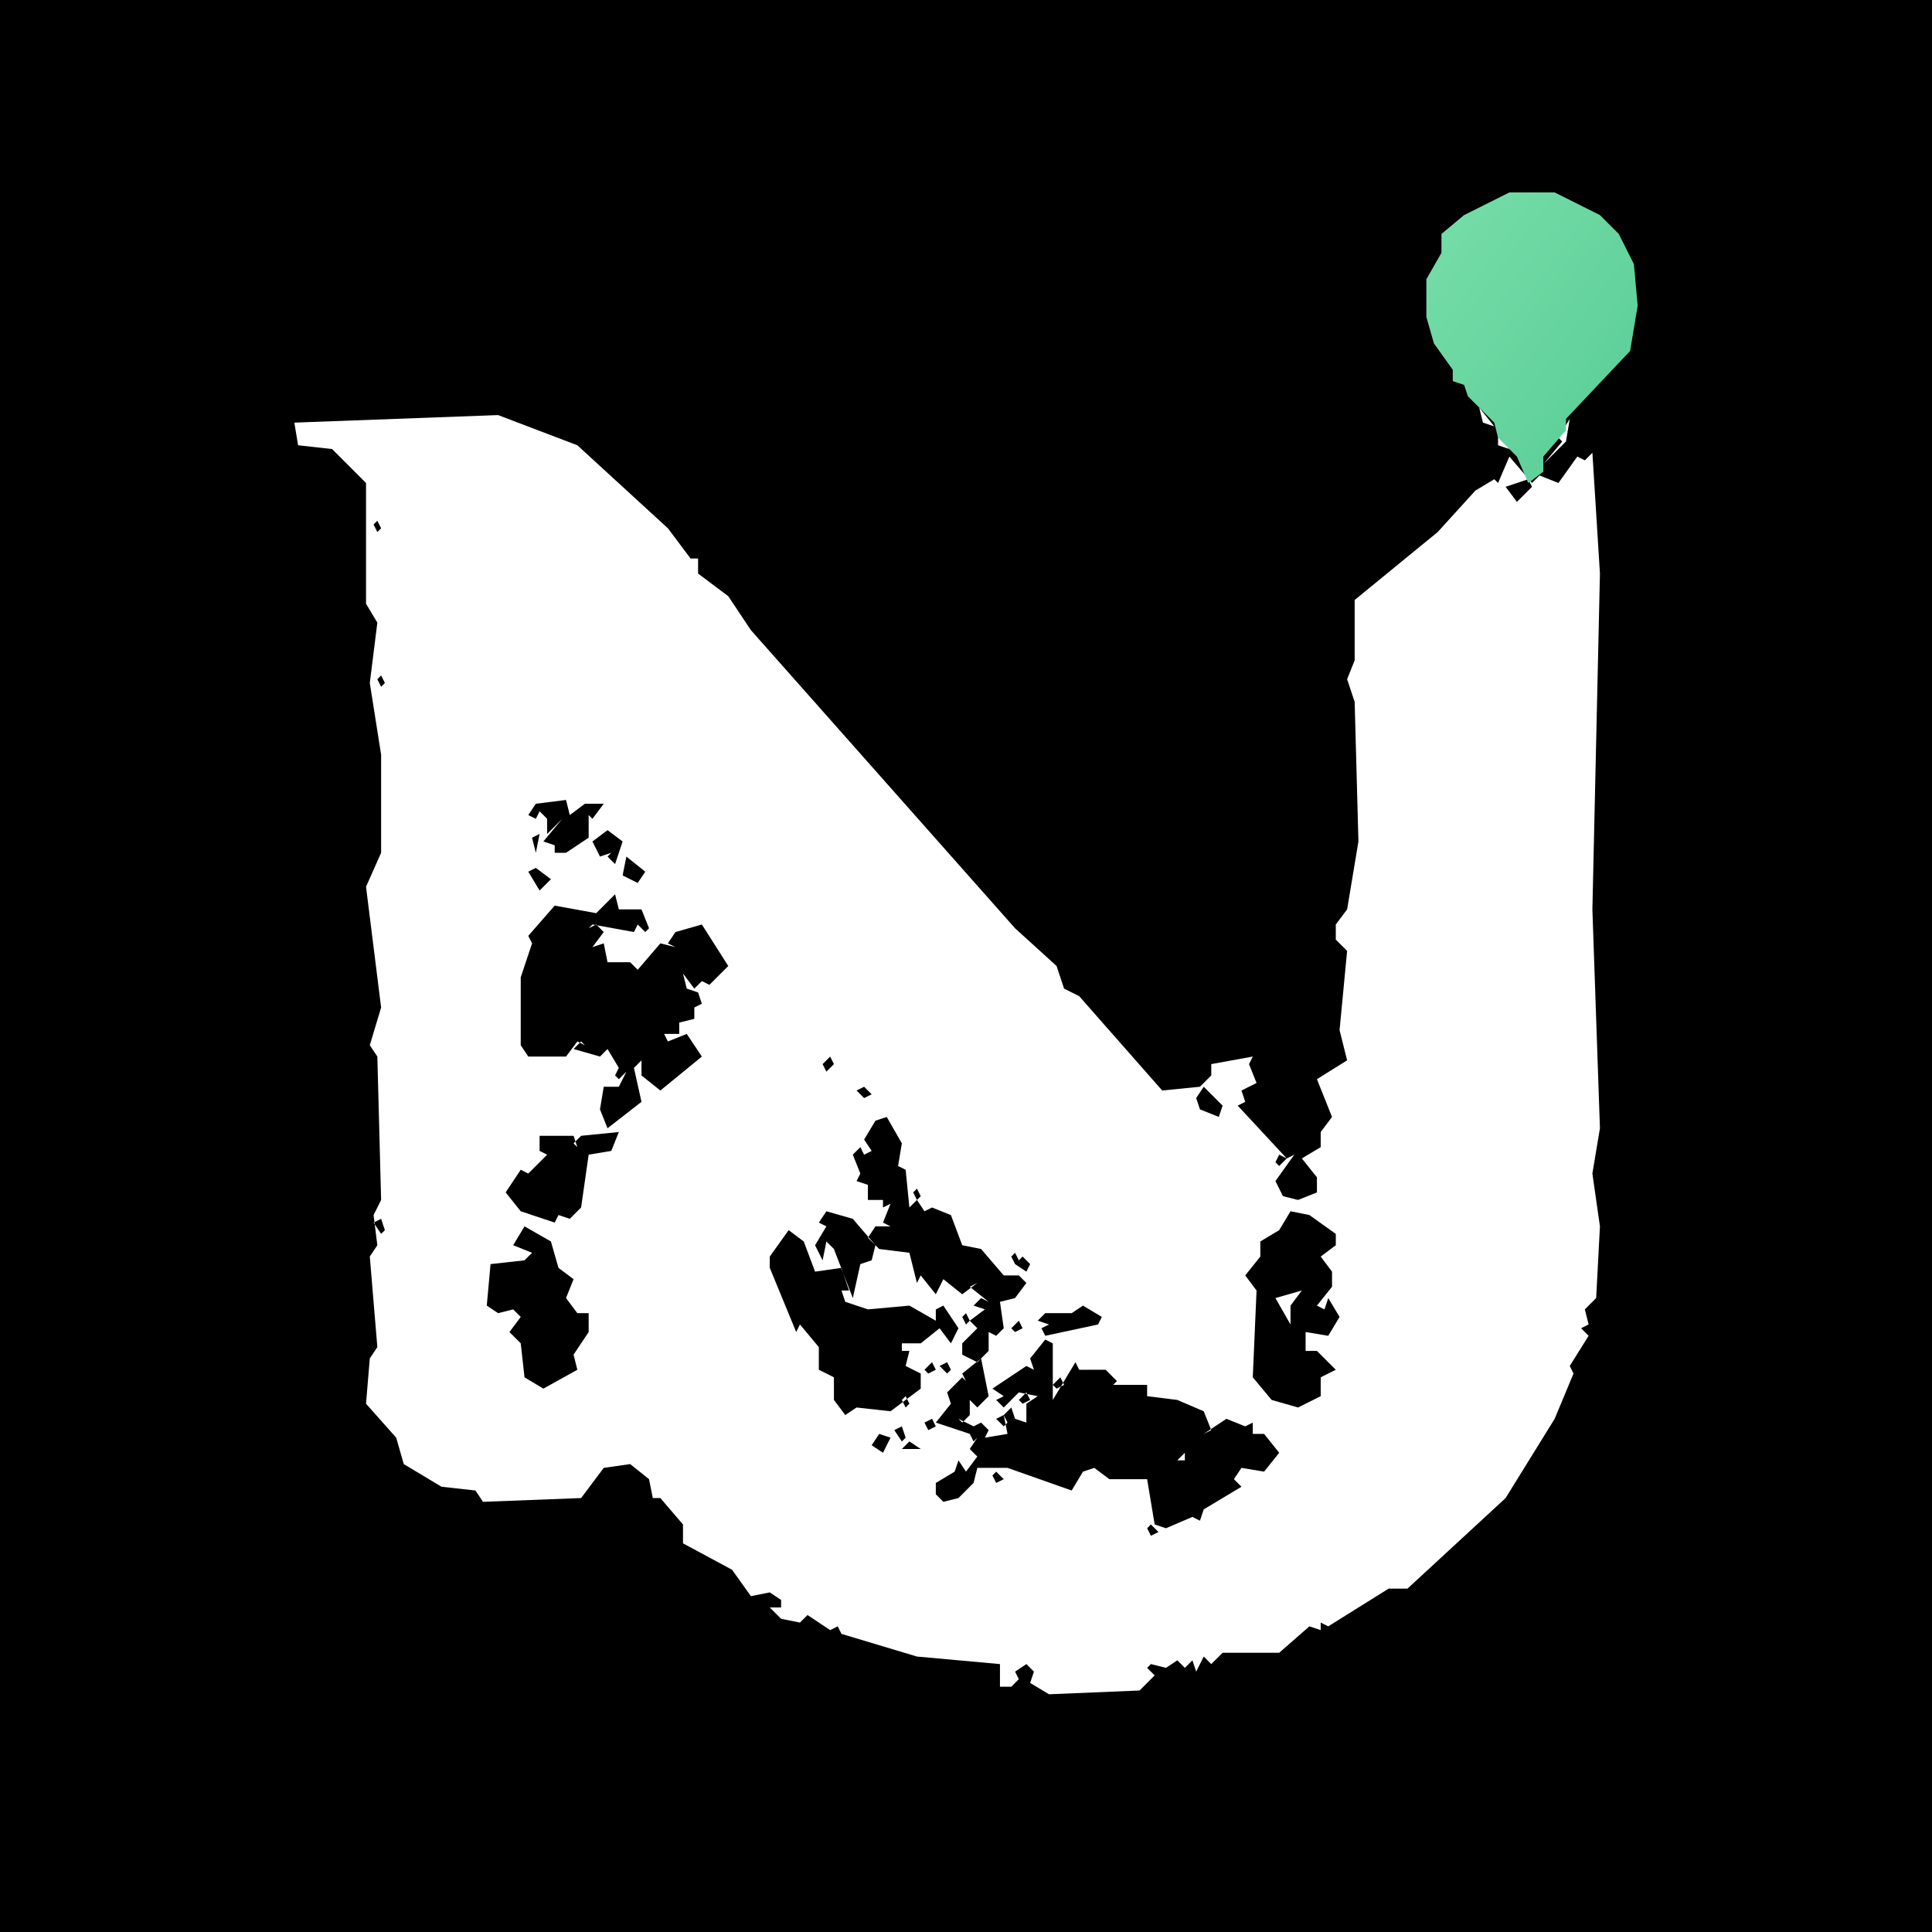
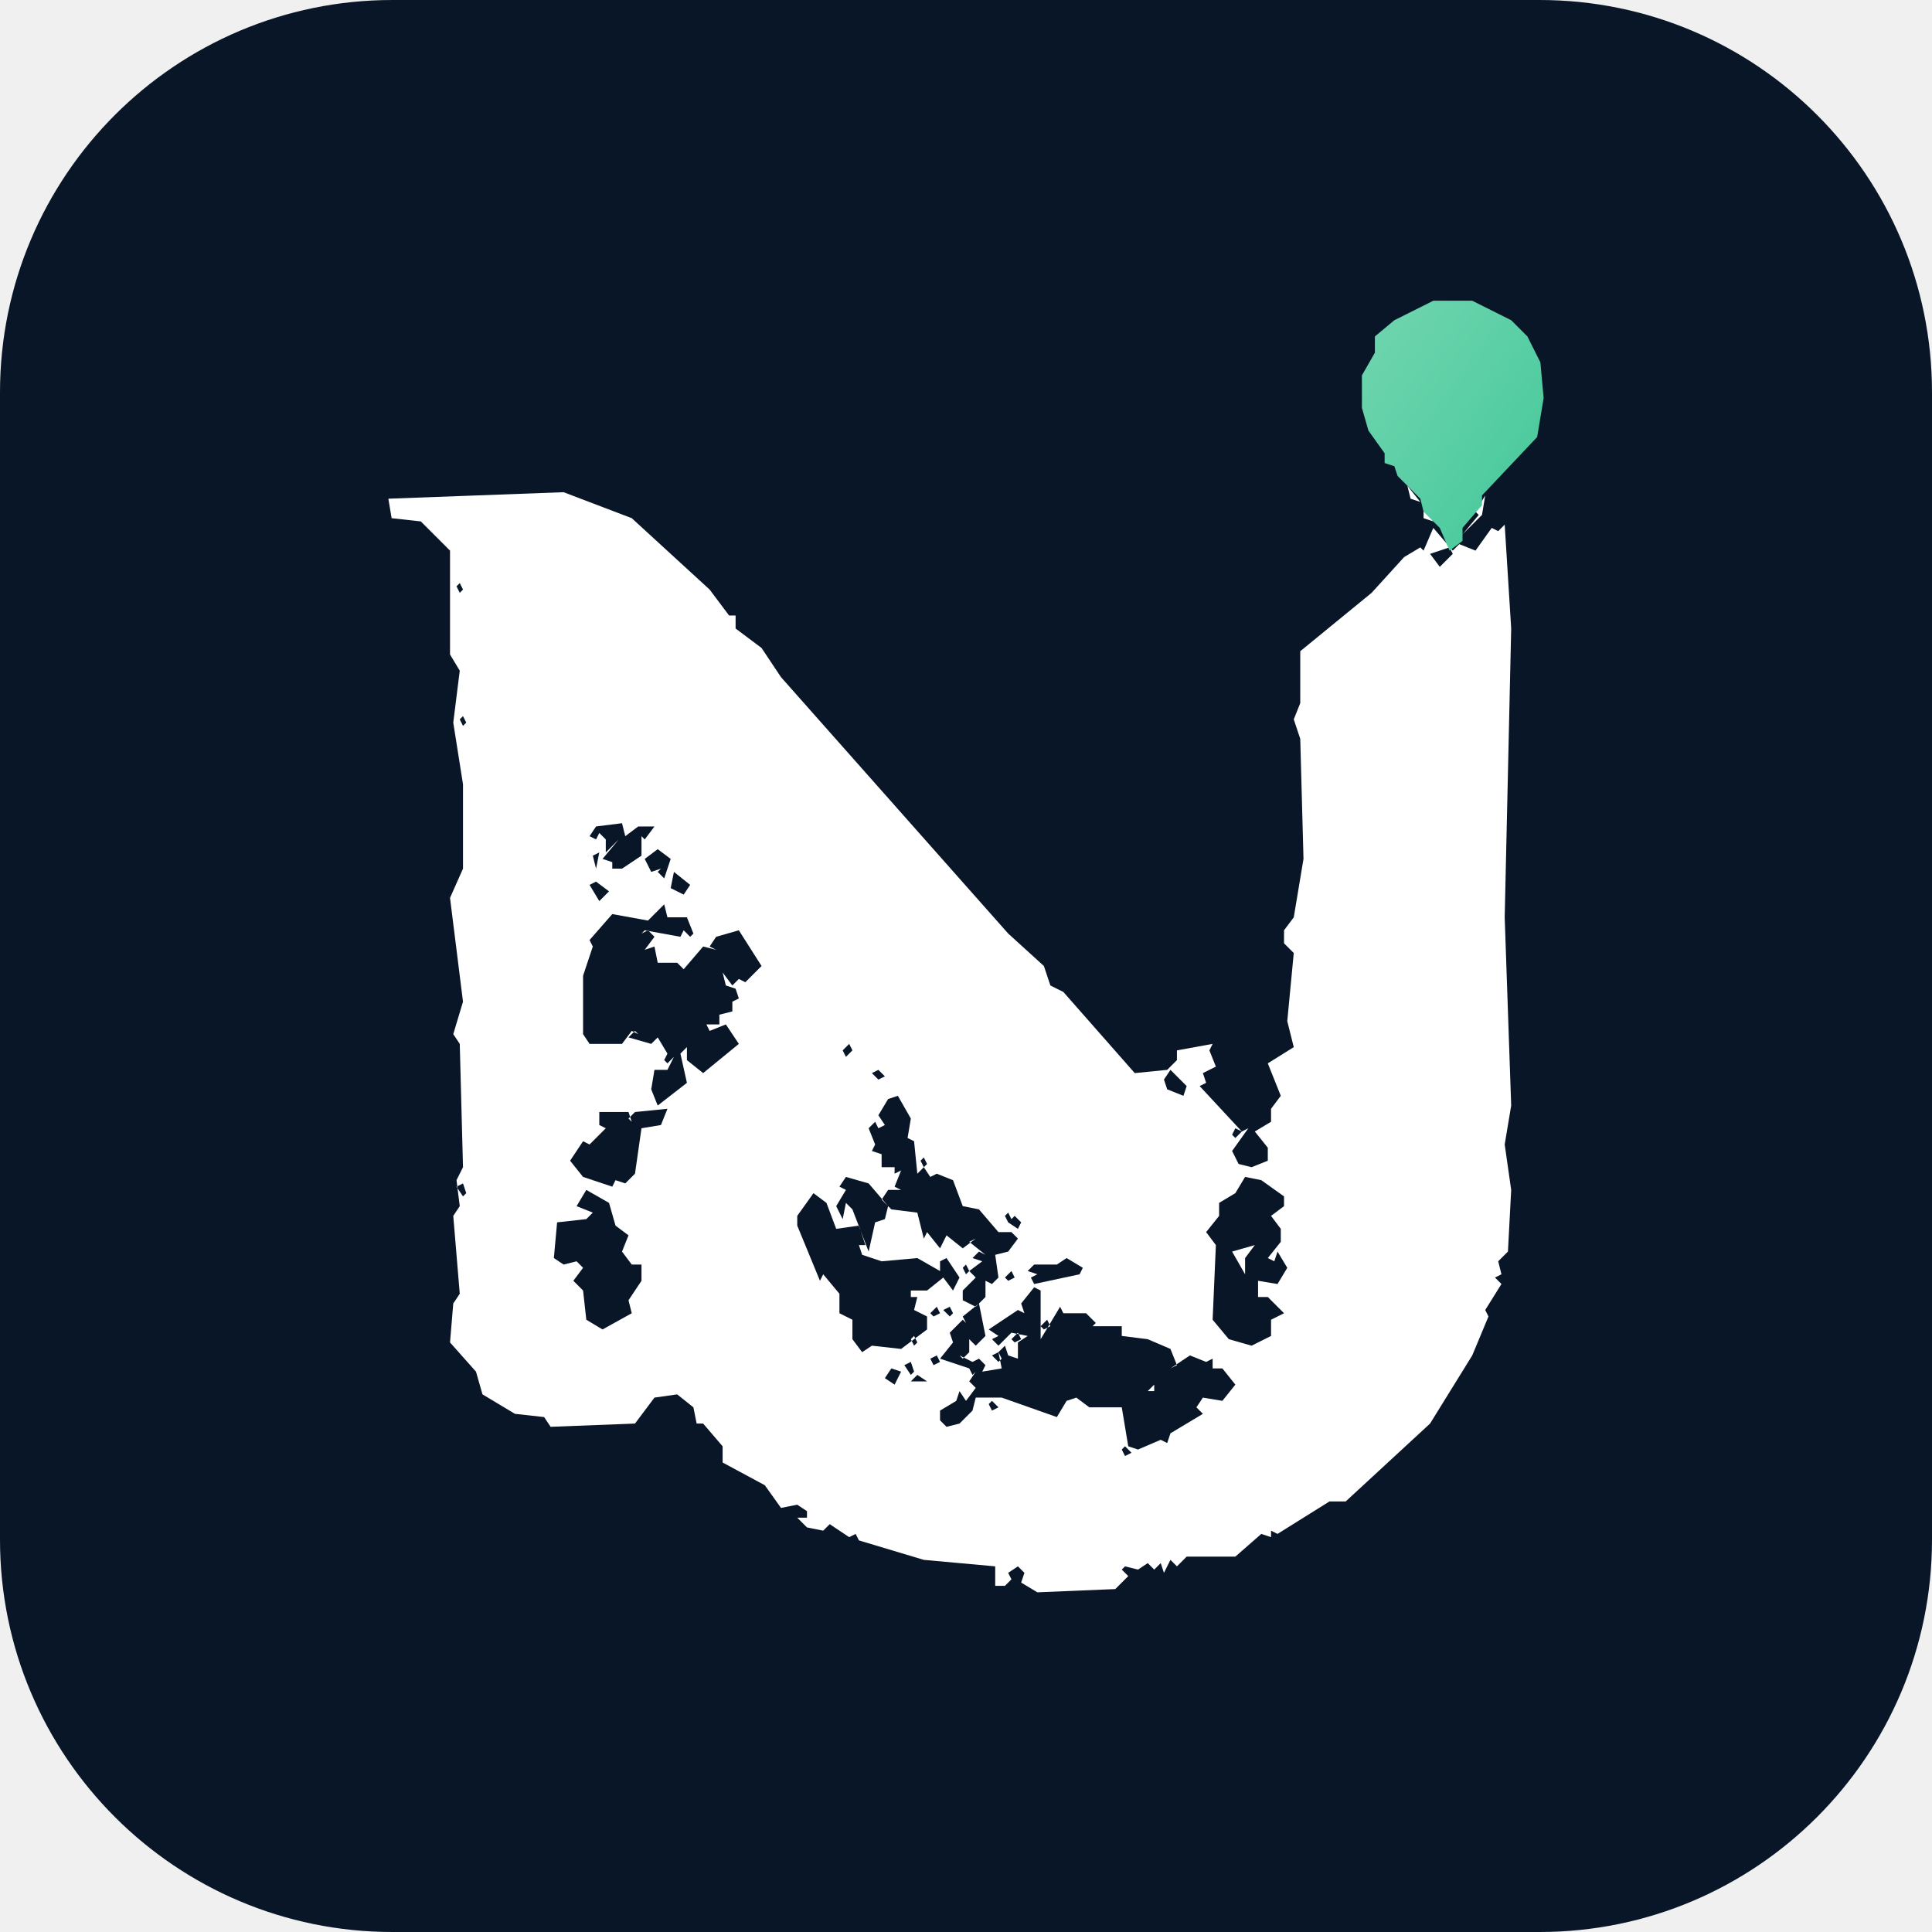
- <svg xmlns="http://www.w3.org/2000/svg" viewBox="0 0 512 512">
+ <svg xmlns="http://www.w3.org/2000/svg" width="512" height="512" viewBox="0 0 512 512">
  <defs>
    <linearGradient id="pin" x1="0" y1="0" x2="1" y2="1">
-       <stop offset="0" stop-color="#78DEA8" />
-       <stop offset="1" stop-color="#58CC97" />
+       <stop offset="0" stop-color="#72D6B0" />
+       <stop offset="1" stop-color="#43C79A" />
    </linearGradient>
  </defs>
-   <rect width="512" height="512" fill="#000" />
-   <path d="M314 385 L312 387 L314 387ZM345 342 L338 344 L342 351 L342 346ZM397 115 L397 118 L400 119ZM416 111 L413 116 L414 117 L409 123 L415 117ZM78 112 L79 118 L88 119 L97 128 L97 160 L100 165 L98 181 L101 200 L101 226 L97 235 L101 267 L98 277 L100 280 L101 318 L99 322 L100 330 L98 333 L100 357 L98 360 L97 372 L105 381 L107 388 L117 394 L126 395 L128 398 L154 397 L160 389 L167 388 L172 392 L173 397 L175 397 L181 404 L181 409 L194 416 L199 423 L204 422 L207 424 L207 426 L204 426 L207 429 L212 430 L214 428 L220 432 L222 431 L223 433 L243 439 L265 441 L265 447 L268 447 L270 445 L269 443 L272 441 L274 443 L273 446 L278 449 L302 448 L306 444 L304 442 L305 441 L309 442 L312 440 L314 442 L316 440 L317 443 L319 439 L321 441 L324 438 L339 438 L347 431 L350 432 L350 430 L352 431 L368 421 L373 421 L399 397 L412 376 L417 364 L416 362 L421 354 L419 352 L421 351 L420 347 L423 344 L424 325 L422 311 L424 299 L422 241 L424 152 L422 120 L420 122 L418 121 L413 128 L408 126 L406 128 L400 121 L397 128 L396 127 L391 130 L381 141 L359 159 L359 175 L357 180 L359 186 L360 223 L357 241 L354 245 L354 249 L357 252 L355 273 L357 281 L349 286 L353 296 L350 300 L350 304 L345 307 L349 312 L349 316 L344 318 L340 317 L338 313 L343 306 L341 307 L328 293 L330 292 L329 289 L333 287 L331 282 L332 280 L321 282 L321 285 L318 288 L308 289 L286 264 L282 262 L280 256 L269 246 L199 167 L193 158 L185 152 L185 148 L183 148 L177 140 L153 118 L132 110ZM304 405 L305 404 L307 406 L305 407ZM263 391 L264 390 L266 392 L264 393ZM239 384 L241 382 L244 384ZM233 380 L236 381 L234 385 L231 383ZM237 379 L239 378 L240 381 L239 382ZM245 377 L247 376 L248 378 L246 379ZM264 376 L266 375 L267 377 L266 378ZM239 371 L240 370 L241 372 L240 373ZM272 369 L273 371 L271 372 L270 371ZM281 365 L282 367 L280 368 L279 367ZM249 362 L251 361 L252 363 L251 364ZM247 361 L248 363 L246 364 L245 363ZM248 396 L248 393 L253 390 L254 387 L256 390 L259 386 L257 384 L259 381 L258 382 L257 380 L248 377 L252 372 L251 369 L255 365 L256 366 L255 364 L260 360 L262 370 L259 373 L257 371 L257 375 L255 377 L254 376 L258 378 L260 377 L262 379 L261 381 L267 380 L266 375 L268 373 L269 376 L272 377 L272 372 L275 370 L270 369 L266 373 L264 371 L266 370 L263 368 L272 362 L274 363 L273 360 L277 355 L279 356 L279 371 L285 361 L286 363 L293 363 L296 366 L295 367 L304 367 L304 370 L312 371 L319 374 L321 379 L319 380 L325 376 L330 378 L332 377 L332 380 L335 380 L339 385 L335 390 L329 389 L327 392 L329 394 L319 400 L318 403 L316 402 L309 405 L306 404 L304 392 L294 392 L290 389 L287 390 L284 395 L267 389 L259 389 L258 393 L254 397 L250 398ZM270 350 L271 352 L269 353 L268 352ZM255 349 L256 348 L257 350 L256 351ZM292 349 L291 351 L277 354 L276 352 L278 351 L275 350 L277 348 L284 348 L287 346ZM271 333 L273 335 L272 337 L269 335ZM268 333 L269 332 L270 334 L269 335ZM209 326 L213 329 L216 337 L223 336 L225 342 L223 342 L224 345 L230 347 L241 346 L248 350 L248 347 L250 346 L254 352 L252 356 L249 352 L244 356 L239 356 L239 358 L241 358 L240 362 L244 364 L244 368 L236 374 L227 373 L224 375 L221 371 L221 365 L217 363 L217 357 L212 351 L211 353 L204 336 L204 333ZM139 325 L146 329 L148 336 L152 339 L150 344 L153 348 L156 348 L156 353 L152 359 L153 363 L144 368 L139 365 L138 356 L135 353 L138 349 L136 347 L132 348 L129 346 L130 335 L139 334 L141 332 L136 330ZM99 324 L101 323 L102 326 L101 327ZM342 321 L347 322 L354 327 L354 330 L350 333 L353 337 L353 341 L349 346 L351 347 L352 344 L355 349 L352 354 L346 353 L346 358 L349 358 L354 363 L350 365 L350 370 L344 373 L337 371 L332 365 L333 342 L330 338 L334 333 L334 329 L339 326ZM219 321 L226 323 L232 330 L231 334 L228 335 L226 344 L221 331 L219 329 L218 334 L216 330 L219 325 L217 324ZM242 316 L243 315 L244 317 L243 318ZM338 308 L339 306 L341 307 L339 309ZM164 300 L162 305 L156 306 L154 320 L151 323 L148 322 L147 324 L138 321 L134 316 L138 310 L140 311 L145 306 L143 305 L143 301 L152 301 L153 304 L152 303 L154 301ZM232 297 L235 296 L239 303 L238 309 L240 310 L241 320 L243 318 L245 321 L247 320 L252 322 L255 330 L260 331 L266 338 L270 338 L272 340 L269 344 L265 345 L266 352 L264 354 L262 353 L262 358 L259 361 L255 359 L255 356 L259 352 L257 350 L261 347 L258 346 L260 344 L262 345 L257 341 L259 340 L255 343 L250 339 L248 343 L244 338 L243 340 L241 332 L233 331 L230 328 L232 325 L236 325 L234 324 L236 319 L234 320 L234 318 L230 318 L230 314 L227 313 L228 311 L226 306 L228 304 L229 306 L231 305 L229 302ZM319 288 L324 293 L323 296 L318 294 L317 291ZM227 289 L229 288 L231 290 L229 291ZM220 280 L221 282 L219 284 L218 282ZM163 237 L164 241 L170 241 L172 246 L171 247 L169 245 L168 247 L157 245 L156 246 L158 245 L160 247 L157 251 L160 250 L161 255 L167 255 L169 257 L175 250 L179 251 L177 250 L179 247 L186 245 L193 256 L188 261 L186 260 L184 262 L181 258 L182 262 L185 263 L186 266 L184 267 L184 270 L180 271 L180 274 L176 274 L177 276 L182 274 L186 280 L175 289 L170 285 L170 281 L168 283 L170 292 L161 299 L159 294 L160 288 L164 288 L166 284 L164 286 L163 285 L164 283 L161 278 L159 280 L152 278 L154 276 L155 277 L153 276 L150 280 L140 280 L138 277 L138 259 L141 250 L140 248 L147 240 L158 242ZM140 231 L142 230 L146 233 L143 236ZM166 227 L171 231 L169 234 L165 232ZM143 221 L142 226 L141 222ZM161 220 L165 223 L163 229 L161 227 L162 226 L159 227 L157 223ZM140 216 L142 213 L150 212 L151 216 L155 213 L160 213 L157 217 L156 216 L156 222 L150 226 L147 226 L147 224 L144 223 L149 217 L145 221 L145 217 L143 215 L142 217ZM100 180 L101 179 L102 181 L101 182ZM99 139 L100 138 L101 140 L100 141ZM405 127 L406 129 L402 133 L399 129ZM392 108 L393 112 L396 113Z" fill="#fff" fill-rule="evenodd" />
-   <path d="M412 51L400 51L388 57L382 62L382 67L378 74L378 84L380 91L385 98L385 101L388 102L389 105L396 112L397 116L402 121L405 128L409 125L409 121L415 114L415 111L432 93L434 81L433 70L429 62L424 57Z" fill="url(#pin)" />
+   <rect width="512" height="512" rx="104" fill="#081628" />
+   <g transform="translate(35.84 35.84) scale(0.86)">
+     <path d="M314 385 L312 387 L314 387ZM345 342 L338 344 L342 351 L342 346ZM397 115 L397 118 L400 119ZM416 111 L413 116 L414 117 L409 123 L415 117ZM78 112 L79 118 L88 119 L97 128 L97 160 L100 165 L98 181 L101 200 L101 226 L97 235 L101 267 L98 277 L100 280 L101 318 L99 322 L100 330 L98 333 L100 357 L98 360 L97 372 L105 381 L107 388 L117 394 L126 395 L128 398 L154 397 L160 389 L167 388 L172 392 L173 397 L175 397 L181 404 L181 409 L194 416 L199 423 L204 422 L207 424 L207 426 L204 426 L207 429 L212 430 L214 428 L220 432 L222 431 L223 433 L243 439 L265 441 L265 447 L268 447 L270 445 L269 443 L272 441 L274 443 L273 446 L278 449 L302 448 L306 444 L304 442 L305 441 L309 442 L312 440 L314 442 L316 440 L317 443 L319 439 L321 441 L324 438 L339 438 L347 431 L350 432 L350 430 L352 431 L368 421 L373 421 L399 397 L412 376 L417 364 L416 362 L421 354 L419 352 L421 351 L420 347 L423 344 L424 325 L422 311 L424 299 L422 241 L424 152 L422 120 L420 122 L418 121 L413 128 L408 126 L406 128 L400 121 L397 128 L396 127 L391 130 L381 141 L359 159 L359 175 L357 180 L359 186 L360 223 L357 241 L354 245 L354 249 L357 252 L355 273 L357 281 L349 286 L353 296 L350 300 L350 304 L345 307 L349 312 L349 316 L344 318 L340 317 L338 313 L343 306 L341 307 L328 293 L330 292 L329 289 L333 287 L331 282 L332 280 L321 282 L321 285 L318 288 L308 289 L286 264 L282 262 L280 256 L269 246 L199 167 L193 158 L185 152 L185 148 L183 148 L177 140 L153 118 L132 110ZM304 405 L305 404 L307 406 L305 407ZM263 391 L264 390 L266 392 L264 393ZM239 384 L241 382 L244 384ZM233 380 L236 381 L234 385 L231 383ZM237 379 L239 378 L240 381 L239 382ZM245 377 L247 376 L248 378 L246 379ZM264 376 L266 375 L267 377 L266 378ZM239 371 L240 370 L241 372 L240 373ZM272 369 L273 371 L271 372 L270 371ZM281 365 L282 367 L280 368 L279 367ZM249 362 L251 361 L252 363 L251 364ZM247 361 L248 363 L246 364 L245 363ZM248 396 L248 393 L253 390 L254 387 L256 390 L259 386 L257 384 L259 381 L258 382 L257 380 L248 377 L252 372 L251 369 L255 365 L256 366 L255 364 L260 360 L262 370 L259 373 L257 371 L257 375 L255 377 L254 376 L258 378 L260 377 L262 379 L261 381 L267 380 L266 375 L268 373 L269 376 L272 377 L272 372 L275 370 L270 369 L266 373 L264 371 L266 370 L263 368 L272 362 L274 363 L273 360 L277 355 L279 356 L279 371 L285 361 L286 363 L293 363 L296 366 L295 367 L304 367 L304 370 L312 371 L319 374 L321 379 L319 380 L325 376 L330 378 L332 377 L332 380 L335 380 L339 385 L335 390 L329 389 L327 392 L329 394 L319 400 L318 403 L316 402 L309 405 L306 404 L304 392 L294 392 L290 389 L287 390 L284 395 L267 389 L259 389 L258 393 L254 397 L250 398ZM270 350 L271 352 L269 353 L268 352ZM255 349 L256 348 L257 350 L256 351ZM292 349 L291 351 L277 354 L276 352 L278 351 L275 350 L277 348 L284 348 L287 346ZM271 333 L273 335 L272 337 L269 335ZM268 333 L269 332 L270 334 L269 335ZM209 326 L213 329 L216 337 L223 336 L225 342 L223 342 L224 345 L230 347 L241 346 L248 350 L248 347 L250 346 L254 352 L252 356 L249 352 L244 356 L239 356 L239 358 L241 358 L240 362 L244 364 L244 368 L236 374 L227 373 L224 375 L221 371 L221 365 L217 363 L217 357 L212 351 L211 353 L204 336 L204 333ZM139 325 L146 329 L148 336 L152 339 L150 344 L153 348 L156 348 L156 353 L152 359 L153 363 L144 368 L139 365 L138 356 L135 353 L138 349 L136 347 L132 348 L129 346 L130 335 L139 334 L141 332 L136 330ZM99 324 L101 323 L102 326 L101 327ZM342 321 L347 322 L354 327 L354 330 L350 333 L353 337 L353 341 L349 346 L351 347 L352 344 L355 349 L352 354 L346 353 L346 358 L349 358 L354 363 L350 365 L350 370 L344 373 L337 371 L332 365 L333 342 L330 338 L334 333 L334 329 L339 326ZM219 321 L226 323 L232 330 L231 334 L228 335 L226 344 L221 331 L219 329 L218 334 L216 330 L219 325 L217 324ZM242 316 L243 315 L244 317 L243 318ZM338 308 L339 306 L341 307 L339 309ZM164 300 L162 305 L156 306 L154 320 L151 323 L148 322 L147 324 L138 321 L134 316 L138 310 L140 311 L145 306 L143 305 L143 301 L152 301 L153 304 L152 303 L154 301ZM232 297 L235 296 L239 303 L238 309 L240 310 L241 320 L243 318 L245 321 L247 320 L252 322 L255 330 L260 331 L266 338 L270 338 L272 340 L269 344 L265 345 L266 352 L264 354 L262 353 L262 358 L259 361 L255 359 L255 356 L259 352 L257 350 L261 347 L258 346 L260 344 L262 345 L257 341 L259 340 L255 343 L250 339 L248 343 L244 338 L243 340 L241 332 L233 331 L230 328 L232 325 L236 325 L234 324 L236 319 L234 320 L234 318 L230 318 L230 314 L227 313 L228 311 L226 306 L228 304 L229 306 L231 305 L229 302ZM319 288 L324 293 L323 296 L318 294 L317 291ZM227 289 L229 288 L231 290 L229 291ZM220 280 L221 282 L219 284 L218 282ZM163 237 L164 241 L170 241 L172 246 L171 247 L169 245 L168 247 L157 245 L156 246 L158 245 L160 247 L157 251 L160 250 L161 255 L167 255 L169 257 L175 250 L179 251 L177 250 L179 247 L186 245 L193 256 L188 261 L186 260 L184 262 L181 258 L182 262 L185 263 L186 266 L184 267 L184 270 L180 271 L180 274 L176 274 L177 276 L182 274 L186 280 L175 289 L170 285 L170 281 L168 283 L170 292 L161 299 L159 294 L160 288 L164 288 L166 284 L164 286 L163 285 L164 283 L161 278 L159 280 L152 278 L154 276 L155 277 L153 276 L150 280 L140 280 L138 277 L138 259 L141 250 L140 248 L147 240 L158 242ZM140 231 L142 230 L146 233 L143 236ZM166 227 L171 231 L169 234 L165 232ZM143 221 L142 226 L141 222ZM161 220 L165 223 L163 229 L161 227 L162 226 L159 227 L157 223ZM140 216 L142 213 L150 212 L151 216 L155 213 L160 213 L157 217 L156 216 L156 222 L150 226 L147 226 L147 224 L144 223 L149 217 L145 221 L145 217 L143 215 L142 217ZM100 180 L101 179 L102 181 L101 182ZM99 139 L100 138 L101 140 L100 141ZM405 127 L406 129 L402 133 L399 129ZM392 108 L393 112 L396 113Z" fill="#fff" fill-rule="evenodd" />
+     <path d="M412 51L400 51L388 57L382 62L382 67L378 74L378 84L380 91L385 98L385 101L388 102L389 105L396 112L397 116L402 121L405 128L409 125L409 121L415 114L415 111L432 93L434 81L433 70L429 62L424 57Z" fill="url(#pin)" />
+   </g>
</svg>
